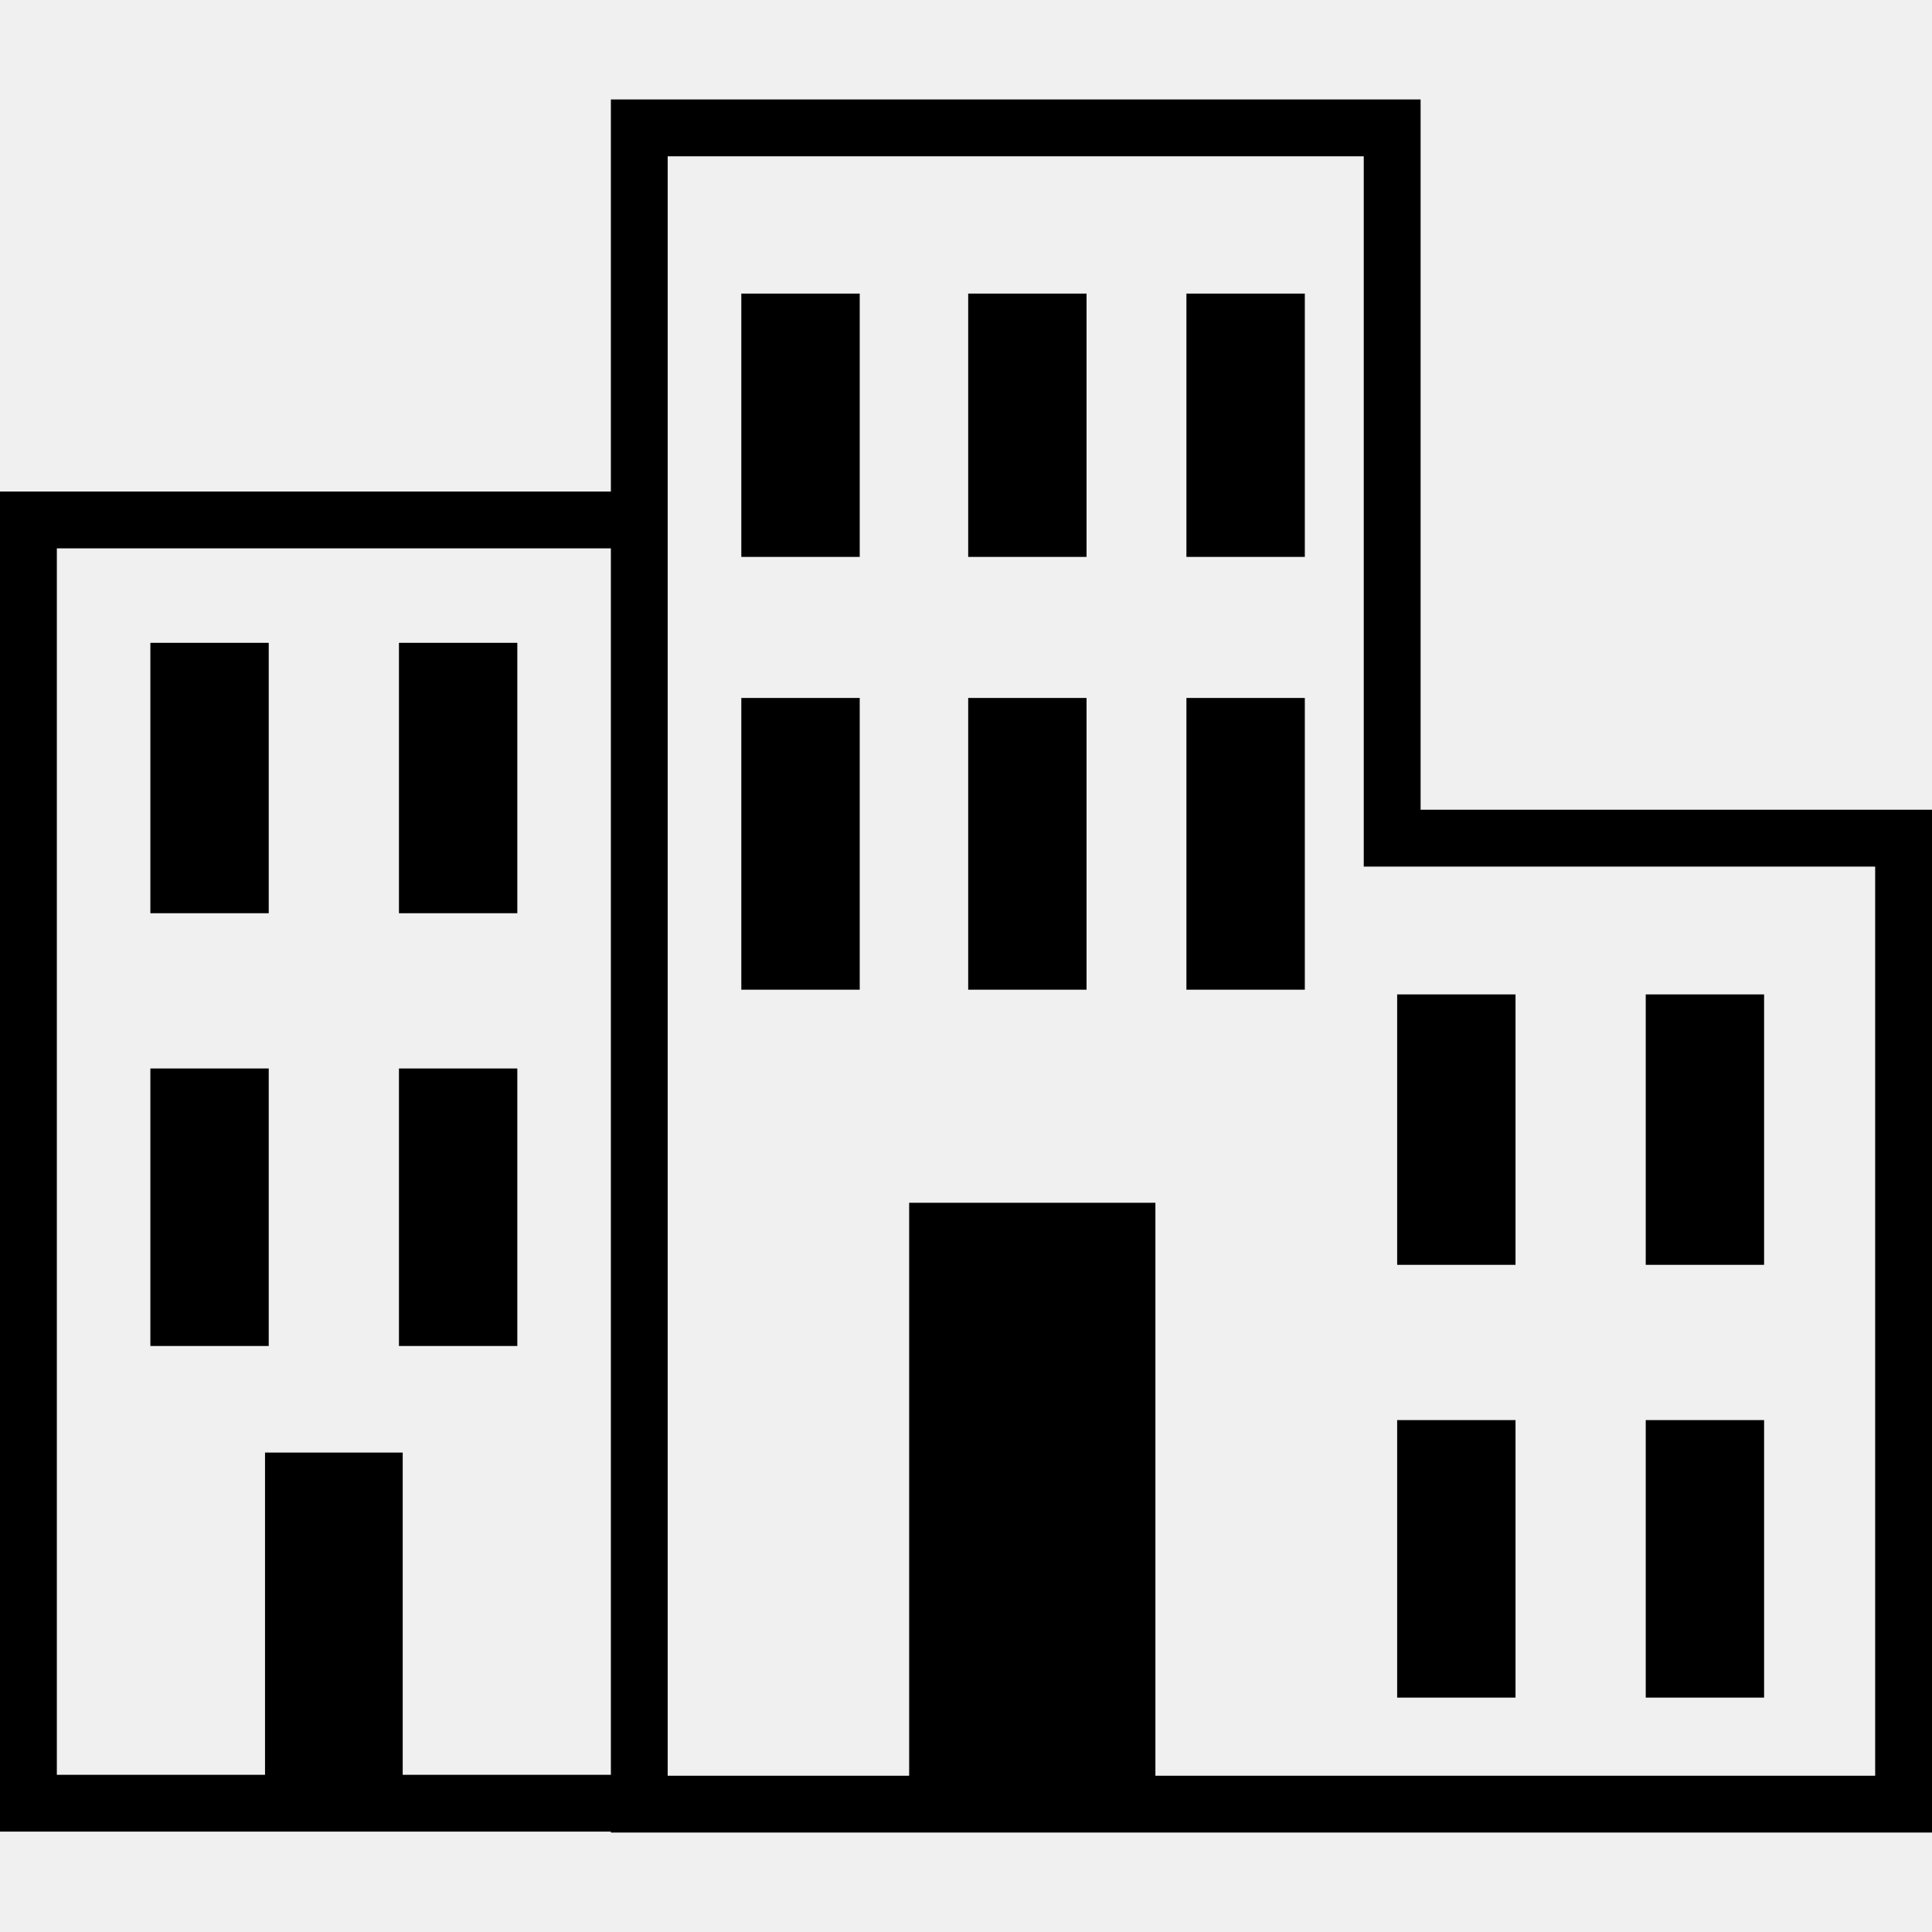
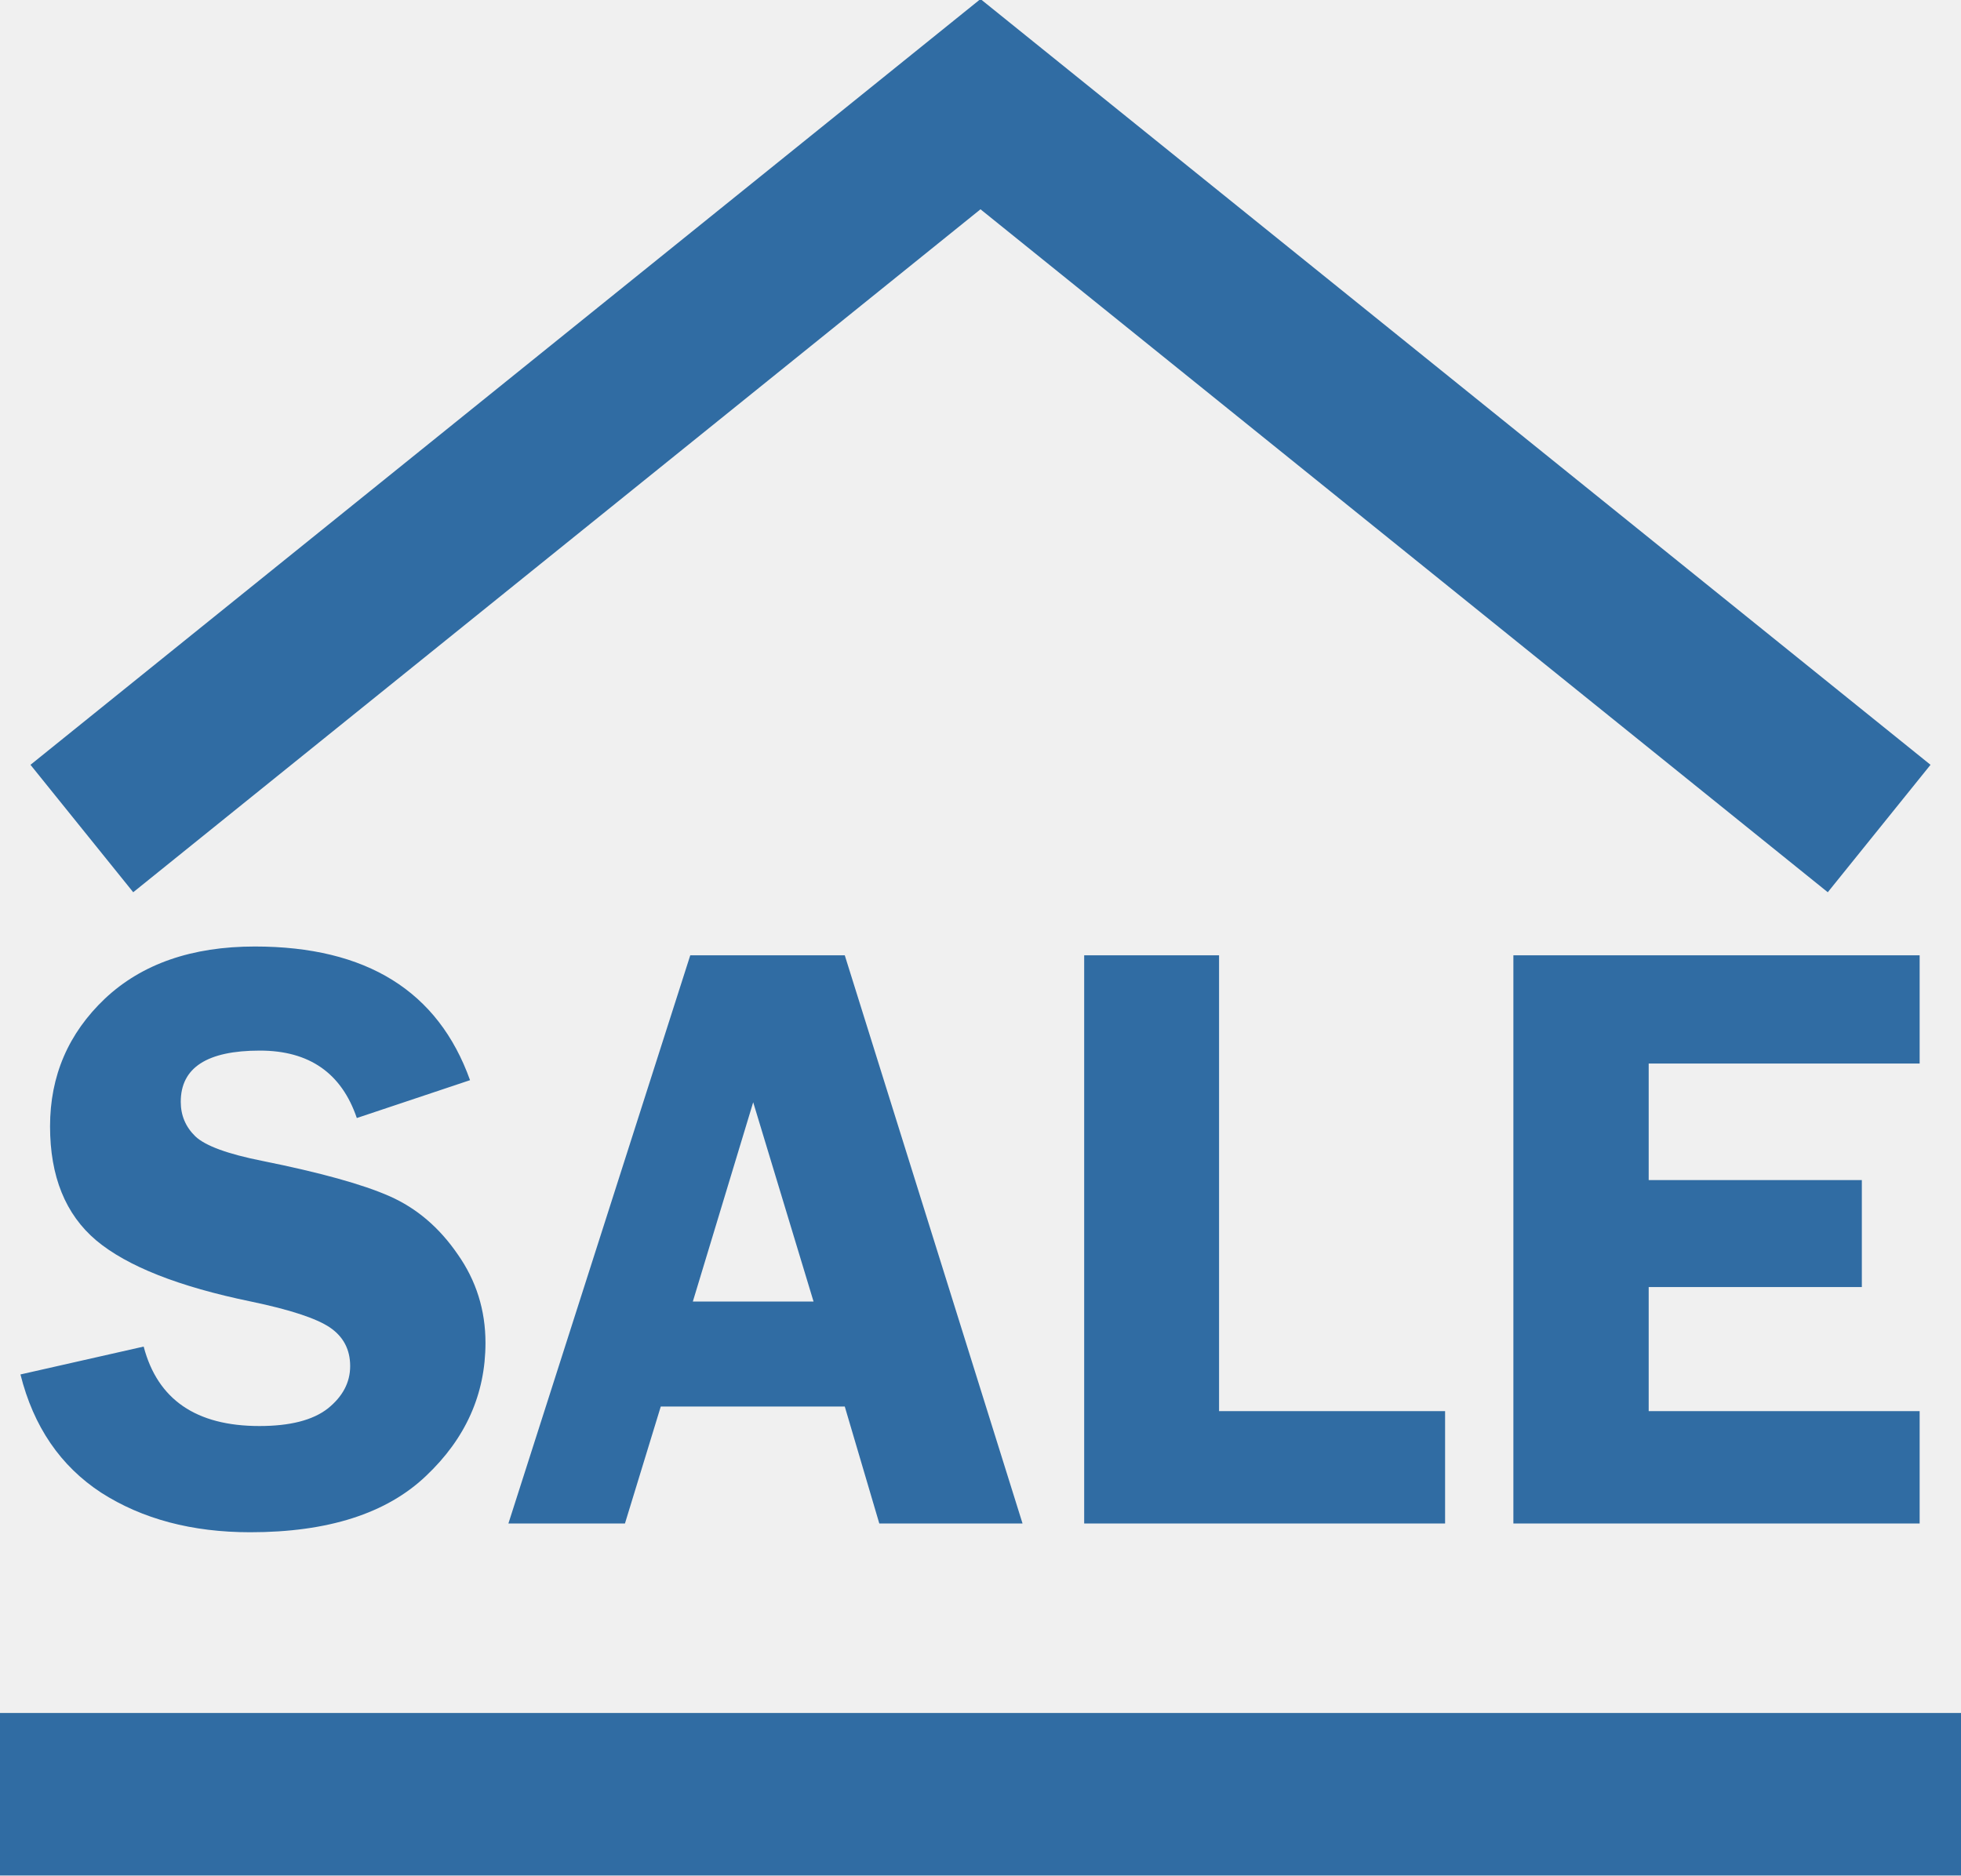
- <svg xmlns="http://www.w3.org/2000/svg" fill="#000000" version="1.1" id="Capa_1" width="800px" height="800px" viewBox="0 0 495.545 495.545" xml:space="preserve">
-   <g>
-     <path d="M364.374,207.697V25.508H156.687v100.57H0v343.717h156.687v0.241h338.858V207.69H364.374V207.697z M103.291,455.226   v-82.651H67.976v82.651H14.579V140.65h142.108v314.576H103.291z M480.968,455.464H296.352V308.503h-63.158v146.961h-61.937V126.078   v-85.99h178.536v182.188h131.175V455.464z M190.144,75.303h30.369v67.539h-30.369V75.303z M248.334,75.303h30.358v67.539h-30.358   V75.303z M304.308,75.303h30.371v67.539h-30.371V75.303z M190.144,179.022h30.369v74.828h-30.369V179.022z M248.334,179.022h30.358   v74.828h-30.358V179.022z M304.308,179.022h30.371v74.828h-30.371V179.022z M388.721,324.421h-30.359v-69.362h30.359V324.421z    M388.721,435.426h-30.359v-71.18h30.359V435.426z M452.478,324.421h-30.358v-69.362h30.358V324.421z M452.478,435.426h-30.358   v-71.18h30.358V435.426z M38.569,164.88h30.359v69.357H38.569V164.88z M38.569,274.058h30.359v71.179H38.569V274.058z    M102.329,164.88h30.358v69.357h-30.358V164.88z M102.329,274.058h30.358v71.179h-30.358V274.058z" />
+ <svg xmlns="http://www.w3.org/2000/svg" width="23" height="22" viewBox="0 0 23 22" fill="none">
+   <g clip-path="url(#clip0_2067_388)">
+     <path d="M23 21.054H0" stroke="#306CA3" stroke-width="1.92" stroke-miterlimit="10" />
+     <path d="M22.04 9.719L11.5 1.222L0.96 9.719" stroke="#306CA3" stroke-width="1.92" stroke-miterlimit="10" />
+     <path d="M5.513 12.671L4.185 13.115C4.006 12.588 3.627 12.324 3.048 12.324C2.429 12.324 2.12 12.524 2.12 12.925C2.12 13.084 2.177 13.219 2.291 13.33C2.408 13.441 2.67 13.537 3.077 13.618C3.757 13.755 4.255 13.893 4.571 14.033C4.887 14.173 5.152 14.399 5.367 14.712C5.585 15.021 5.694 15.368 5.694 15.752C5.694 16.354 5.461 16.875 4.996 17.314C4.534 17.754 3.847 17.974 2.935 17.974C2.252 17.974 1.669 17.819 1.187 17.51C0.709 17.197 0.393 16.735 0.24 16.123L1.685 15.796C1.848 16.418 2.301 16.728 3.043 16.728C3.401 16.728 3.668 16.66 3.844 16.523C4.019 16.383 4.107 16.217 4.107 16.025C4.107 15.83 4.027 15.679 3.868 15.571C3.708 15.464 3.401 15.363 2.945 15.268C2.095 15.093 1.49 14.853 1.129 14.551C0.767 14.245 0.587 13.799 0.587 13.213C0.587 12.62 0.802 12.121 1.231 11.714C1.664 11.307 2.25 11.103 2.989 11.103C4.298 11.103 5.139 11.626 5.513 12.671ZM9.908 11.206L11.993 17.871H10.313L9.908 16.499H7.75L7.33 17.871H5.963L8.096 11.206H9.908ZM8.126 15.268H9.542L8.834 12.93L8.126 15.268ZM14.298 16.553H16.949V17.871H12.716V11.206H14.298V16.553ZM22.515 12.476H19.337V13.843H21.837V15.098H19.337V16.553H22.515V17.871H17.75V11.206H22.515V12.476Z" fill="#306CA3" />
  </g>
+   <defs>
+     <clipPath id="clip0_2067_388">
+       <rect width="23" height="22" fill="white" />
+     </clipPath>
+   </defs>
</svg>
